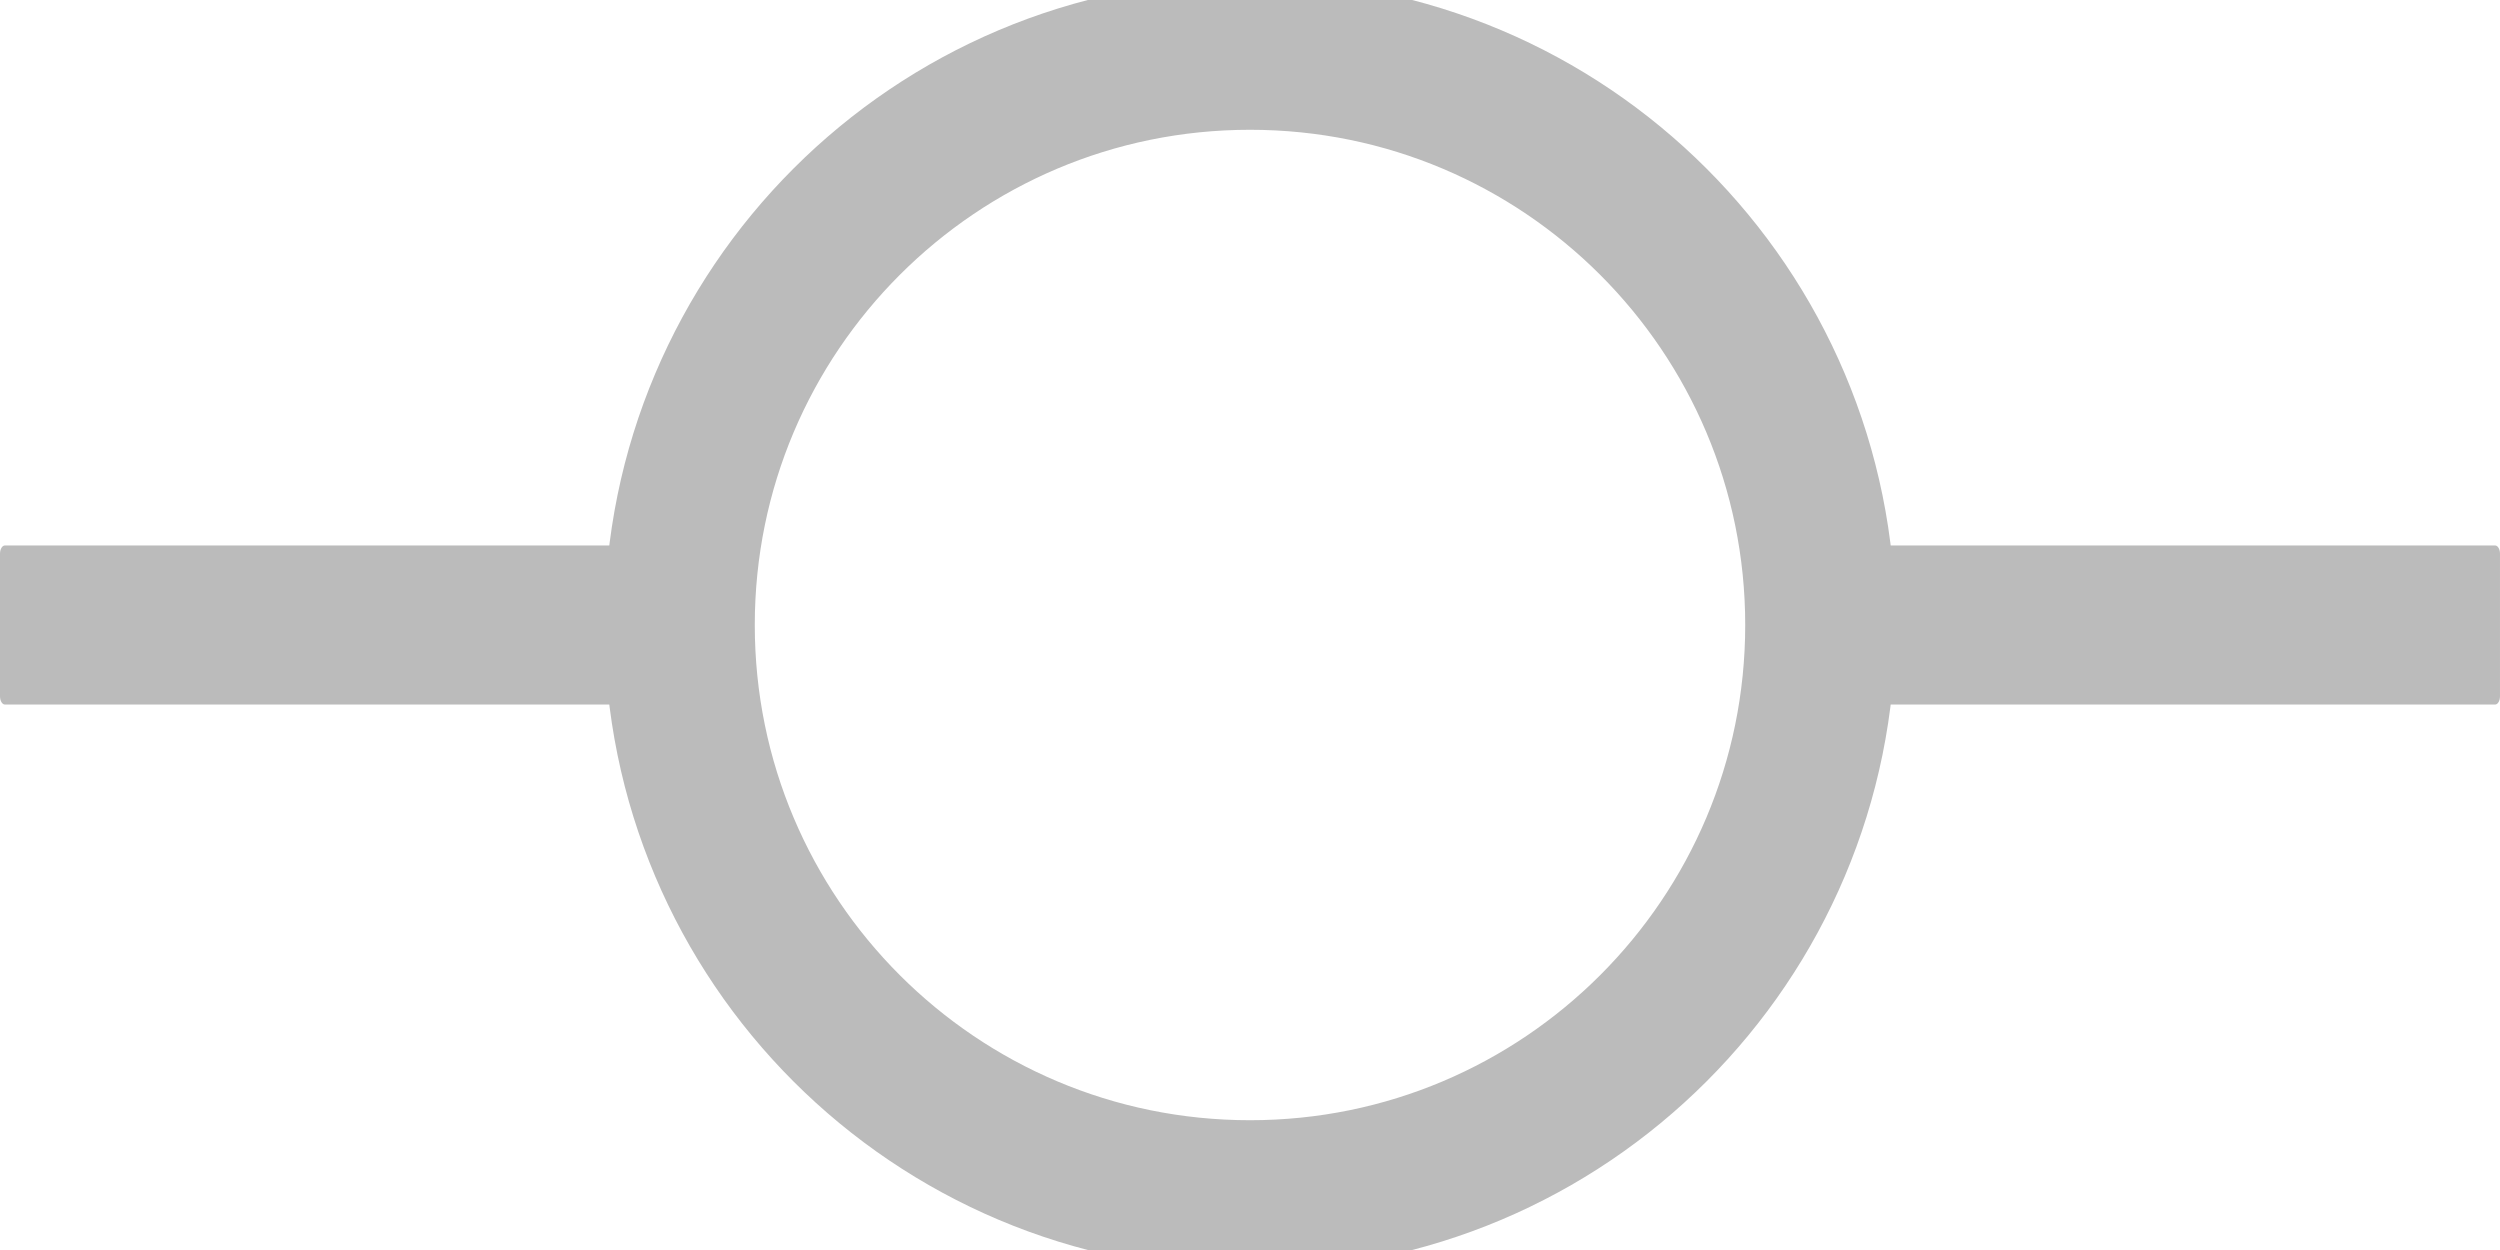
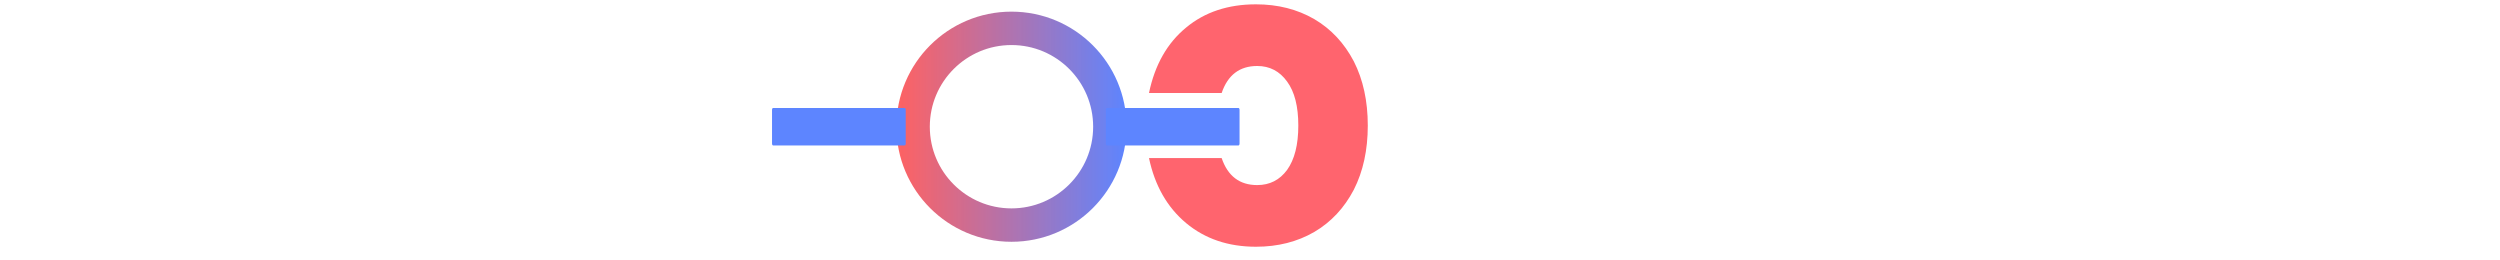
- <svg xmlns="http://www.w3.org/2000/svg" width="415.748" height="207.874" viewBox="0 0 110 55" version="1.1" id="svg5" xml:space="preserve">
-   <defs id="defs2" />
-   <g id="layer1" transform="translate(-12.5,-40)">
+ <svg xmlns="http://www.w3.org/2000/svg" xmlns:xlink="http://www.w3.org/1999/xlink" width="2470.042" height="256.158" viewBox="0 0 653.532 67.775" version="1.1" id="svg5" xml:space="preserve">
+   <defs id="defs2">
+     <linearGradient id="linearGradient31916">
+       <stop style="stop-color:#5d85ff;stop-opacity:1;" offset="0" id="stop31912" />
+       <stop style="stop-color:#ff5d5d;stop-opacity:0.97;" offset="1" id="stop31914" />
+     </linearGradient>
+     <rect x="2592.266" y="356.37" width="2637.146" height="612.36" id="rect28598" />
+     <rect x="-394.315" y="-57.615" width="2813.376" height="476.837" id="rect28592" />
+     <rect x="-131.673" y="-155.364" width="1973.324" height="644.22" id="rect460" />
+     <rect x="1581.211" y="417.813" width="1562.741" height="514.366" id="rect454" />
+     <rect x="-82.873" y="-92.974" width="2150.559" height="494.353" id="rect448" />
+     <linearGradient xlink:href="#linearGradient31916" id="linearGradient31918" x1="255.894" y1="150.313" x2="321.382" y2="150.313" gradientUnits="userSpaceOnUse" />
+   </defs>
+   <g id="layer1" transform="translate(-8.174283,-30.5056)">
    <g id="g447" transform="matrix(0.8965795,0,0,0.8965795,-191.287,-67.26747)">
-       <g id="g371">
-         <path id="path1503" style="fill-opacity:0;stroke:#bbbbbb;stroke-width:7.378;stroke-dasharray:none;stroke-opacity:1" d="m 316.63,150.313 a 27.992,27.992 0 0 1 -27.992,27.992 27.992,27.992 0 0 1 -27.992,-27.992 27.992,27.992 0 0 1 27.992,-27.992 27.992,27.992 0 0 1 27.992,27.992 z" />
-         <path id="rect3184" style="fill:#bbbbbb;fill-opacity:1;stroke-width:0.563" d="m 227.537,146.409 h 30.764 c 0.135,0 0.243,0.181 0.243,0.405 v 6.998 c 0,0.224 -0.108,0.405 -0.243,0.405 h -30.764 c -0.135,0 -0.243,-0.181 -0.243,-0.405 v -6.998 c 0,-0.224 0.108,-0.405 0.243,-0.405 z" />
-         <path id="rect3184-7" style="fill:#bbbbbb;fill-opacity:1;stroke-width:0.563" d="m 318.975,146.409 h 30.764 c 0.135,0 0.243,0.181 0.243,0.405 v 6.998 c 0,0.224 -0.108,0.405 -0.243,0.405 h -30.764 c -0.135,0 -0.243,-0.181 -0.243,-0.405 v -6.998 c 0,-0.224 0.108,-0.405 0.243,-0.405 z" />
+       <g id="g470">
+         <g id="g1957" style="stroke:#dedede;stroke-opacity:0.856">
+           <g id="g18281" transform="matrix(1.024637,0,0,1.024637,-6.780265,-2.922747)">
+             <g id="g18907">
+               <g id="g371" style="stroke:#aaacb2;stroke-opacity:0.918" transform="matrix(-1,0,0,1,800.197,-4.9744)">
+                 <g id="g5308" style="stroke:#5d85ff;stroke-opacity:1">
+                   <path id="path1503" style="fill-opacity:0;stroke:url(#linearGradient31918);stroke-width:9.504;stroke-dasharray:none;stroke-opacity:1" d="m 316.63,150.313 a 27.992,27.992 0 0 1 -27.992,27.992 27.992,27.992 0 0 1 -27.992,-27.992 27.992,27.992 0 0 1 27.992,-27.992 27.992,27.992 0 0 1 27.992,27.992 z" />
+                   <path id="rect3184-7" style="fill:#5d85ff;fill-opacity:1;stroke:#5d85ff;stroke-width:0;stroke-dasharray:none;stroke-opacity:1" d="m 319.028,155.641 h 37.451 c 0.164,0 0.296,-0.246 0.296,-0.552 v -9.551 c 0,-0.306 -0.132,-0.552 -0.296,-0.552 h -37.451 c -0.164,0 -0.296,0.246 -0.296,0.552 v 9.551 c 0,0.306 0.132,0.552 0.296,0.552 z" />
+                   <path id="rect3184" style="fill:#5d85ff;fill-opacity:1;stroke:#5d85ff;stroke-width:0;stroke-dasharray:none;stroke-opacity:1" d="m 224.033,144.985 h 37.451 c 0.164,0 0.296,0.246 0.296,0.552 v 9.551 c 0,0.306 -0.132,0.552 -0.296,0.552 h -37.451 c -0.164,0 -0.296,-0.246 -0.296,-0.552 v -9.551 c 0,-0.306 0.132,-0.552 0.296,-0.552 z" />
+                 </g>
+               </g>
+               <g aria-label="nodecosmos" transform="matrix(-0.9723394,0,0,1.028447,1117.587,-6.519238)" id="text394" style="font-size:89.096px;font-family:Roboto;-inkscape-font-specification:Roboto;fill:#ff646e;stroke:#5d85ff;stroke-width:0;stroke-opacity:1;fill-opacity:1">
+                 <path d="m 518.993,147.332 q 0,-10.166 4.09,-17.761 4.207,-7.595 11.568,-11.685 7.478,-4.09 17.06,-4.09 12.269,0 20.448,6.427 8.296,6.427 10.867,18.111 h -21.266 q -2.688,-7.478 -10.399,-7.478 -5.492,0 -8.764,4.323 -3.272,4.207 -3.272,12.152 0,7.946 3.272,12.269 3.272,4.207 8.764,4.207 7.712,0 10.399,-7.478 h 21.266 q -2.571,11.451 -10.867,17.995 -8.296,6.543 -20.448,6.543 -9.582,0 -17.06,-4.09 -7.361,-4.09 -11.568,-11.685 -4.09,-7.595 -4.09,-17.761 z" style="font-weight:bold;font-family:Poppins;-inkscape-font-specification:'Poppins Bold';stroke-width:0;stroke:#5d85ff;stroke-opacity:1;fill:#ff646e;fill-opacity:1" id="path28577" />
+               </g>
+               <text xml:space="preserve" transform="matrix(0.2880074,0,0,0.2880074,223.7372,109.2816)" id="text28590" style="font-style:normal;font-variant:normal;font-weight:bold;font-stretch:normal;font-size:293.333px;font-family:Poppins;-inkscape-font-specification:'Poppins Bold';white-space:pre;shape-inside:url(#rect28592);fill:#aaacb2;fill-opacity:1;stroke:none;stroke-width:33;stroke-dasharray:none;stroke-opacity:1" />
+               <text xml:space="preserve" transform="matrix(0.2880074,0,0,0.2880074,223.7372,109.2816)" id="text28596" style="font-style:normal;font-variant:normal;font-weight:bold;font-stretch:normal;font-size:293.333px;font-family:Poppins;-inkscape-font-specification:'Poppins Bold';white-space:pre;shape-inside:url(#rect28598);fill:#aaacb2;fill-opacity:1;stroke:none;stroke-width:33;stroke-dasharray:none;stroke-opacity:1" />
+             </g>
+           </g>
+         </g>
      </g>
+       <text xml:space="preserve" transform="matrix(0.295103,0,0,0.295103,227.2938,118.6321)" id="text446" style="font-style:normal;font-variant:normal;font-weight:normal;font-stretch:normal;font-family:'sans serif';-inkscape-font-specification:'sans serif';white-space:pre;shape-inside:url(#rect448);fill:#bbbbbb;stroke:#bbbbbb;stroke-width:0" />
+       <text xml:space="preserve" transform="matrix(0.295103,0,0,0.295103,227.2938,118.6321)" id="text452" style="font-style:normal;font-variant:normal;font-weight:normal;font-stretch:normal;font-family:Ariel;-inkscape-font-specification:Ariel;white-space:pre;shape-inside:url(#rect454);fill:#bbbbbb;stroke:#bbbbbb;stroke-width:0" />
+       <text xml:space="preserve" transform="matrix(0.295103,0,0,0.295103,227.2938,118.6321)" id="text458" style="font-style:normal;font-variant:normal;font-weight:normal;font-stretch:normal;font-family:Ariel;-inkscape-font-specification:Ariel;white-space:pre;shape-inside:url(#rect460);fill:#bbbbbb;stroke:#bbbbbb;stroke-width:0" />
    </g>
  </g>
</svg>
